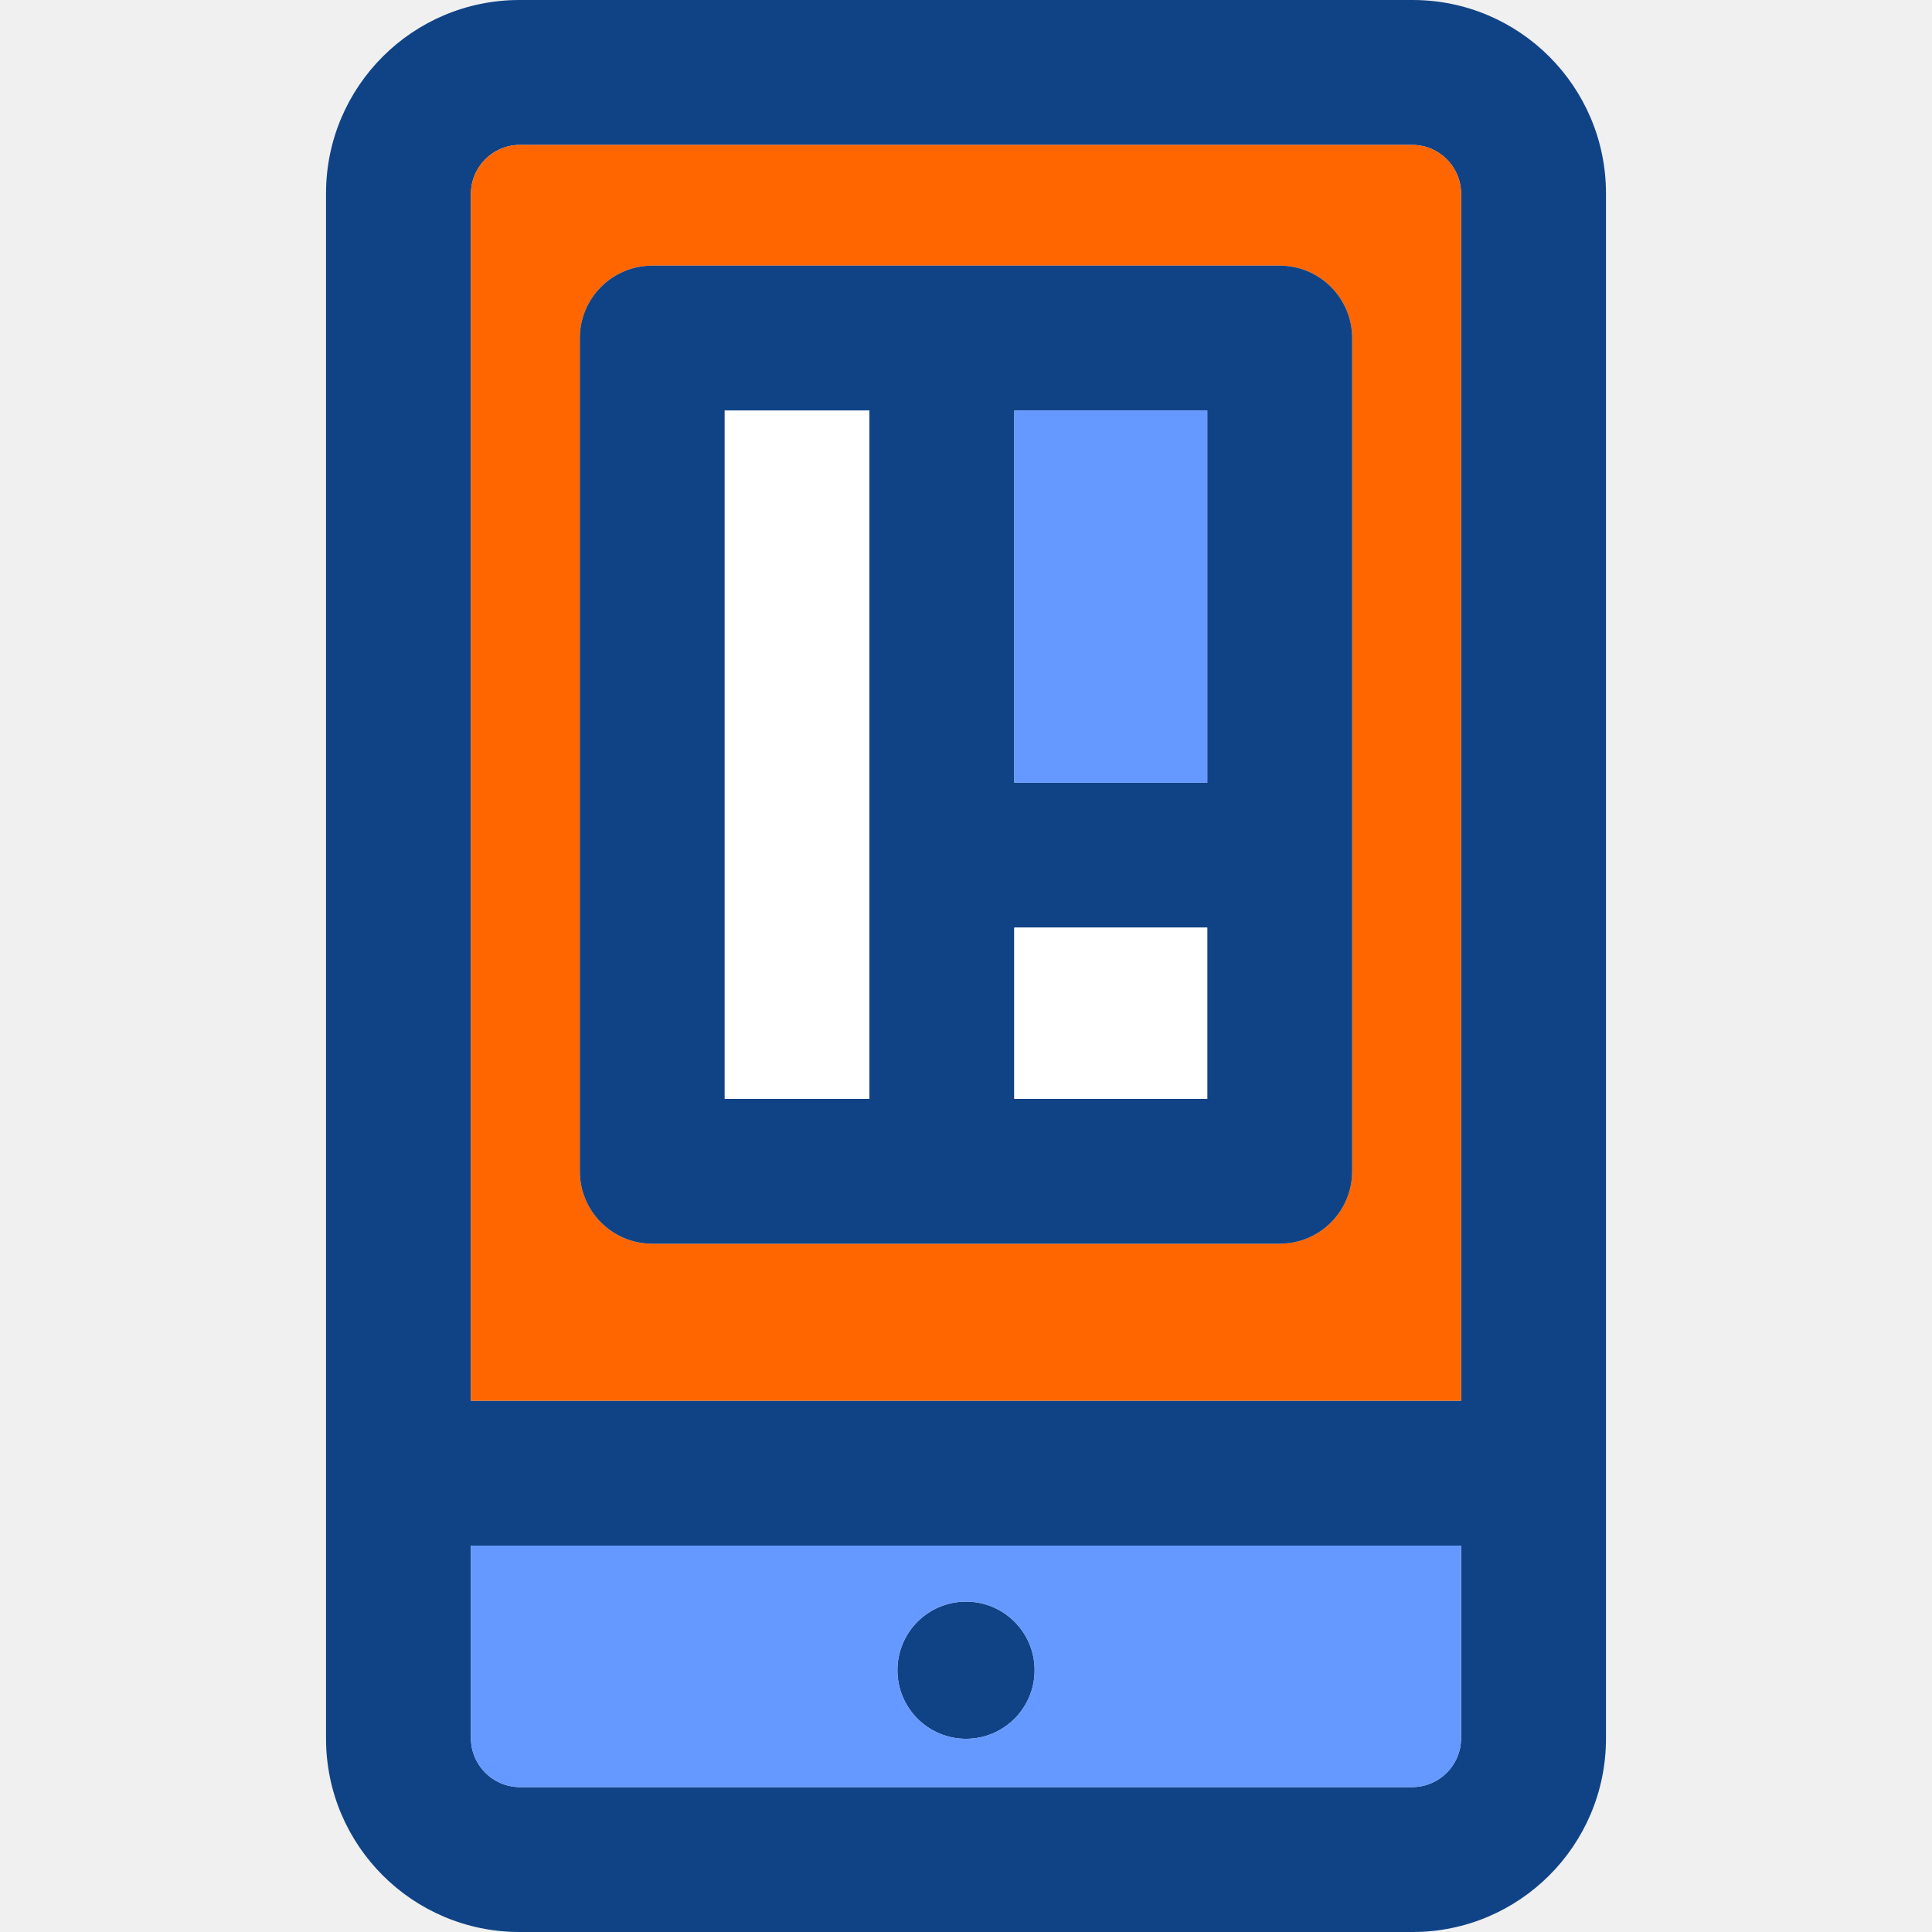
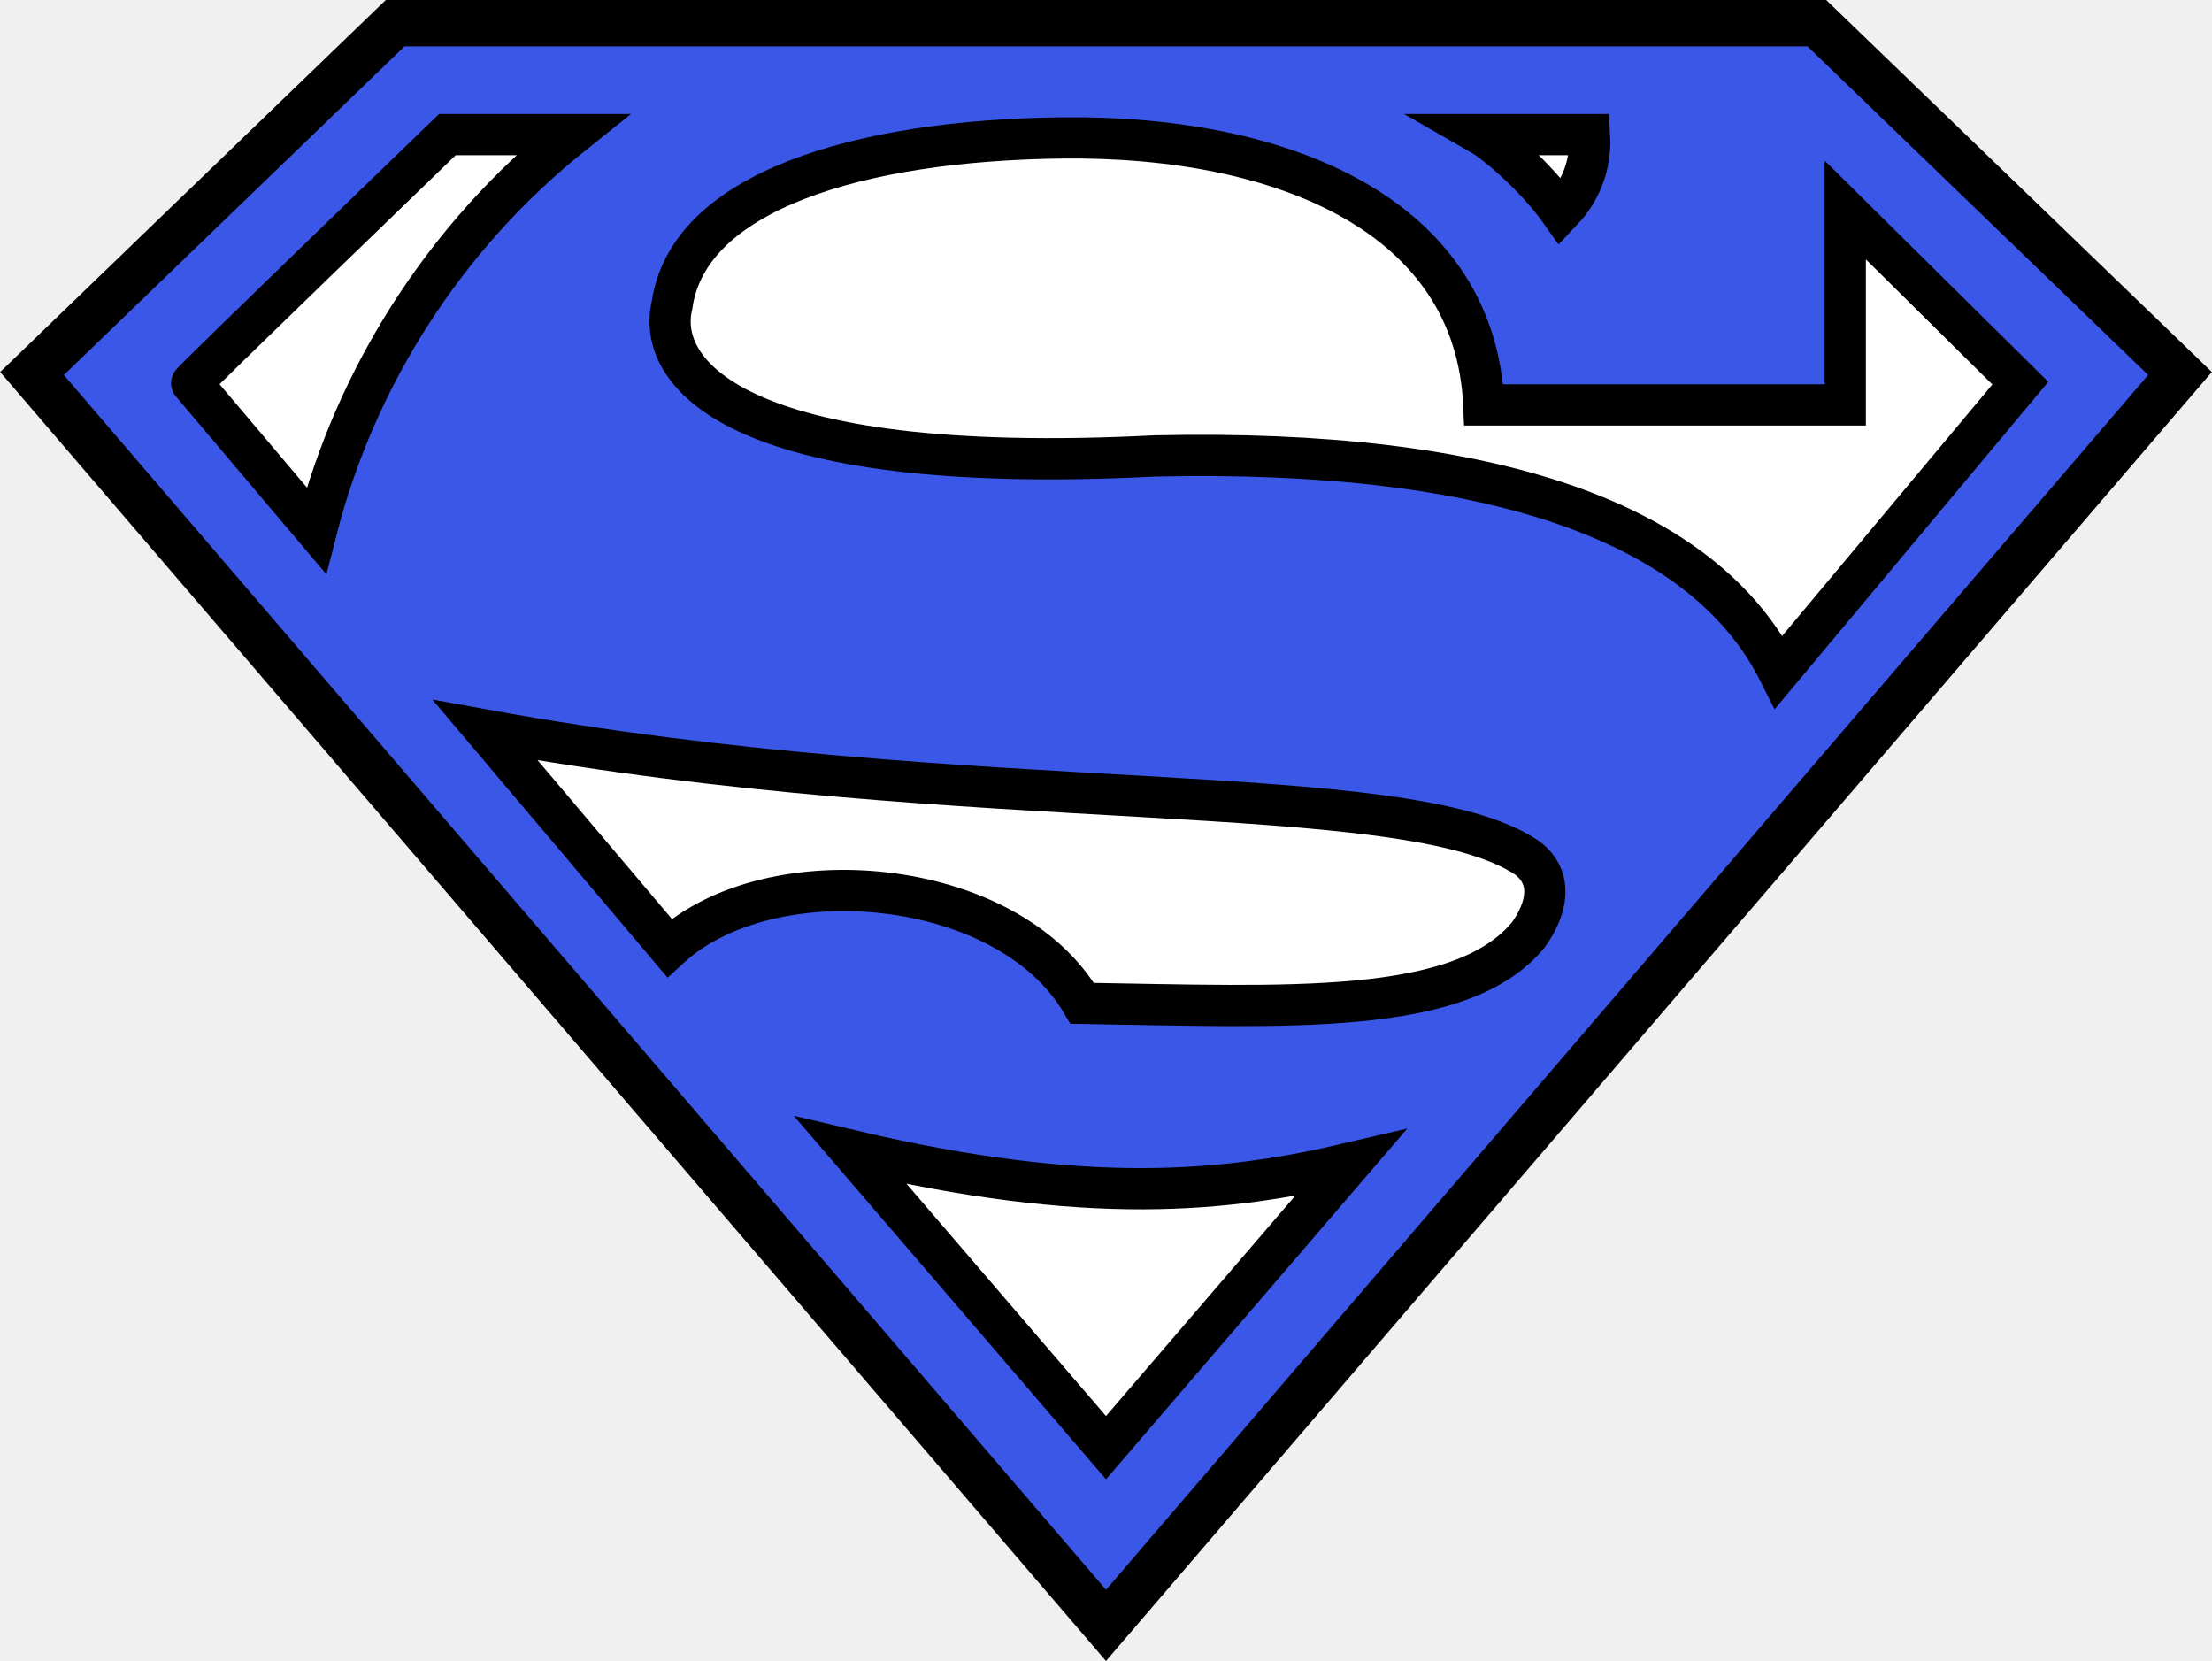
- <svg xmlns="http://www.w3.org/2000/svg" width="32px" height="32px" viewBox="-13.5 0 80 80">
-   <g id="App_design" data-name="App design" transform="translate(-254.07 -70.142)">
-     <g id="Group_6" data-name="Group 6">
-       <g id="Group_5" data-name="Group 5">
-         <g id="Group_4" data-name="Group 4">
-           <g id="Group_3" data-name="Group 3">
-             <path id="Path_4" data-name="Path 4" d="M307.07,78.142v64a8.01,8.01,0,0,1-8,8h-37a8.011,8.011,0,0,1-8-8v-64a8.01,8.01,0,0,1,8-8h37A8.009,8.009,0,0,1,307.07,78.142Zm-6,64v-8h-41v8a2.032,2.032,0,0,0,2,2h37A2.026,2.026,0,0,0,301.07,142.142Zm0-14v-50a2.025,2.025,0,0,0-2-2h-37a2.032,2.032,0,0,0-2,2v50Z" fill="#104386" />
-             <path id="Path_5" data-name="Path 5" d="M301.07,78.142v50h-41v-50a2.032,2.032,0,0,1,2-2h37A2.025,2.025,0,0,1,301.07,78.142Zm-4.51,40.5v-34.5a3,3,0,0,0-3-3H267.58a3,3,0,0,0-3,3v34.5a3,3,0,0,0,3,3h25.98A3,3,0,0,0,296.56,118.642Z" fill="#f60" />
-             <path id="Path_6" data-name="Path 6" d="M296.56,84.142v34.5a3,3,0,0,1-3,3H267.58a3,3,0,0,1-3-3v-34.5a3,3,0,0,1,3-3h25.98A3,3,0,0,1,296.56,84.142Zm-6,31.5v-7.09h-7.99v7.09Zm0-13.09V87.142h-7.99v15.41Zm-13.99,13.09v-28.5h-5.99v28.5Z" fill="#104386" />
-             <rect id="Rectangle_3" data-name="Rectangle 3" width="7.99" height="7.089" transform="translate(282.57 108.552)" fill="#ffffff" />
-             <rect id="Rectangle_4" data-name="Rectangle 4" width="7.99" height="15.411" transform="translate(282.57 87.142)" fill="#69f" />
-             <path id="Path_7" data-name="Path 7" d="M280.57,136.462a2.84,2.84,0,1,1-2.839,2.84A2.837,2.837,0,0,1,280.57,136.462Z" fill="#104386" />
-             <path id="Path_8" data-name="Path 8" d="M299.07,144.142h-18.5v-2a2.84,2.84,0,0,0,0-5.68v-2.32h20.5v8A2.026,2.026,0,0,1,299.07,144.142Z" fill="#69f" />
-             <path id="Path_9" data-name="Path 9" d="M280.57,144.142h-18.5a2.032,2.032,0,0,1-2-2v-8h20.5v2.32a2.84,2.84,0,0,0,0,5.68Z" fill="#69f" />
-             <rect id="Rectangle_5" data-name="Rectangle 5" width="5.99" height="28.5" transform="translate(270.58 87.142)" fill="#ffffff" />
-           </g>
-         </g>
-       </g>
-     </g>
+ <svg xmlns="http://www.w3.org/2000/svg" width="2500" height="1877" viewBox="0 0 2500 1877" fill="none">
+   <g clip-path="url(#clip0_1_7)">
+     <path d="M1250 1836.77L36.159 422.078L446.594 26.198H2053.4L2463.84 422.078L1250 1836.77Z" fill="#3A57E8" stroke="black" stroke-width="52.396" />
+     <path d="M548.327 825.035L756.603 1071.21C870.934 965.89 1139.56 990.111 1223.07 1133.79C1454.9 1137.45 1650.94 1149.06 1727.38 1056.39C1749.02 1025.92 1755.49 992.379 1726.52 969.785C1589.69 876.441 1099.19 925.644 548.327 825.035ZM216.634 432.994C213.723 433.722 505.624 152.094 505.624 152.094H646.717C502.777 267.245 401.819 426.101 357.536 599.538L216.634 432.994ZM961.407 1299.98L1250 1635.93L1526.31 1314.28C1386.04 1347.22 1230.15 1363.5 961.407 1299.98Z" fill="white" stroke="black" stroke-width="46.574" stroke-miterlimit="4.7" />
+     <path d="M1674.26 152.094H1796.52C1799.21 196.758 1777.64 225.5 1764.12 239.671C1735.69 199.436 1690.76 161.554 1674.26 152.094Z" fill="white" stroke="black" stroke-width="46.574" stroke-miterlimit="9.6" />
+     <path d="M2010.48 759.406L2283.36 432.994L2085.53 237.313V457.553H1676.96C1667.58 244.552 1451.85 153.037 1200.76 155.86C970.091 158.457 777.521 216.552 759.514 344.94C741.93 417.465 821.807 539.696 1305.31 515.227C1690.12 506.718 1926.02 591.198 2010.48 759.406Z" fill="white" stroke="black" stroke-width="46.574" />
  </g>
+   <defs>
+     <clipPath id="clip0_1_7">
+       <rect width="2500" height="1877" fill="white" />
+     </clipPath>
+   </defs>
</svg>
